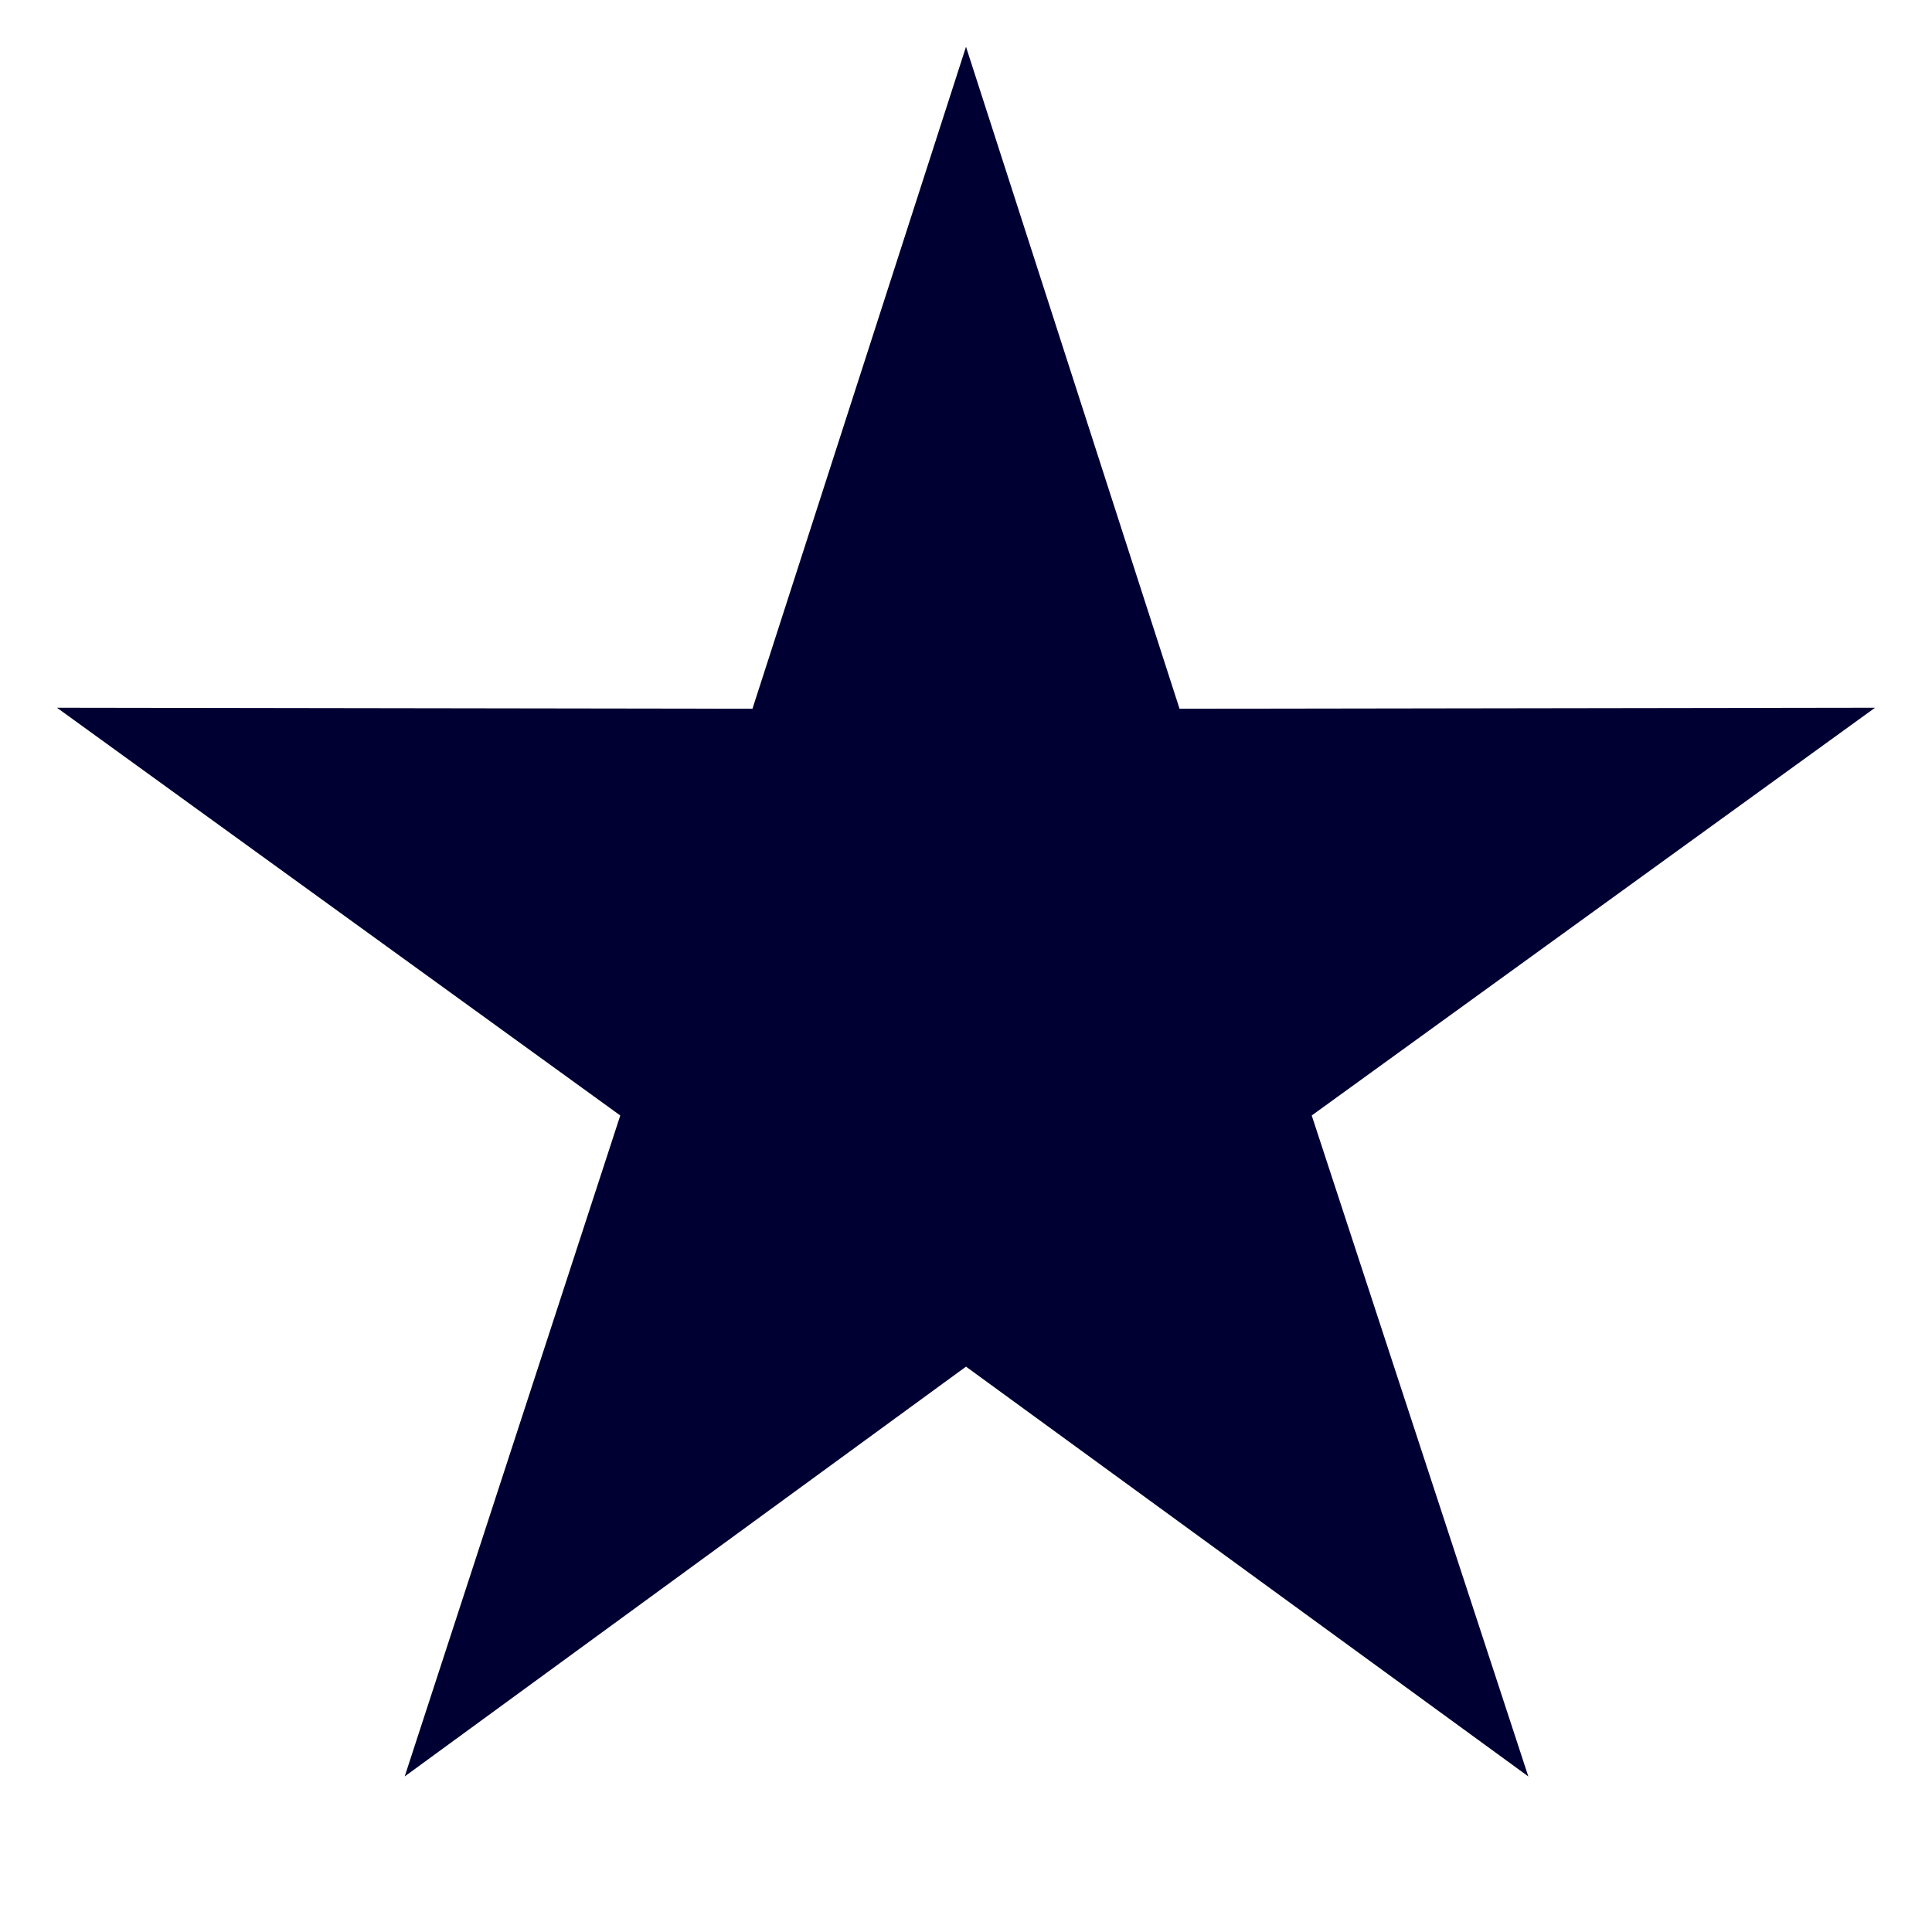
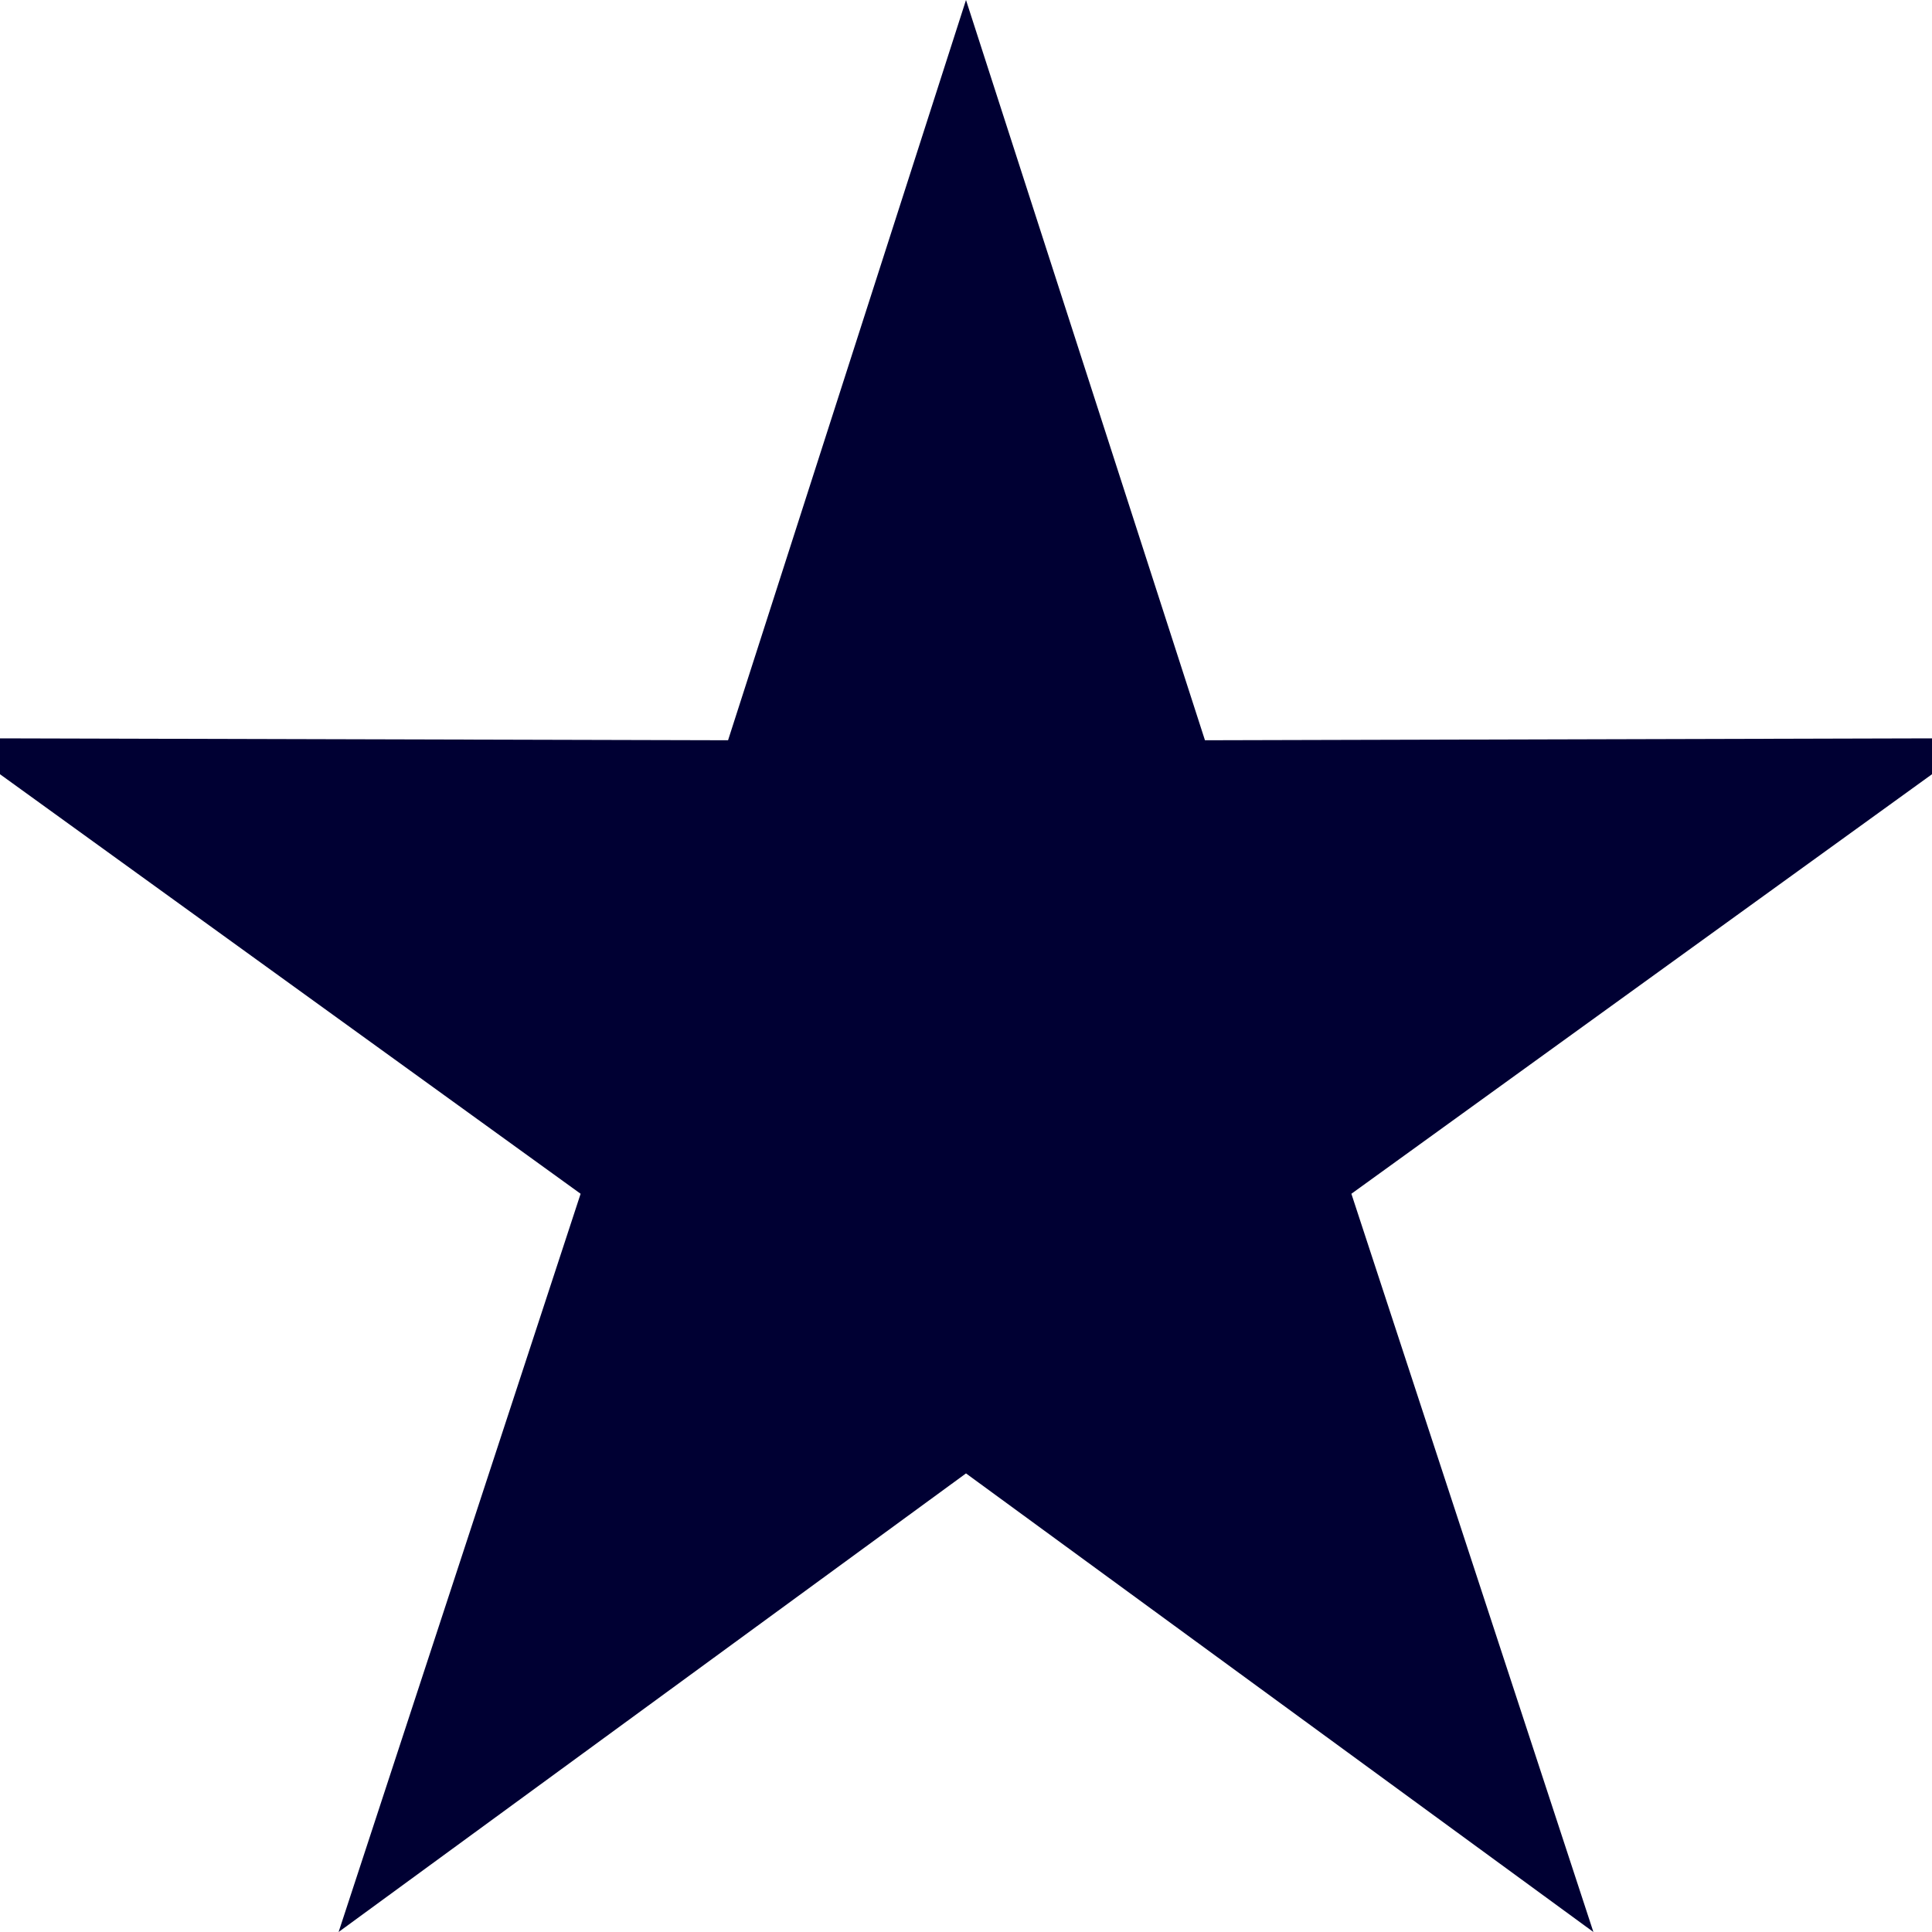
<svg xmlns="http://www.w3.org/2000/svg" viewBox="0 0 19 19">
  <style>polygon{fill:#003;}</style>
-   <polygon points="9.5 0.46 11.6 6.97 18.44 6.96 12.9 10.97 15.03 17.47 9.5 13.44 3.98 17.47 6.1 10.97 0.56 6.96 7.4 6.97 9.5 0.46" />
+   <polygon points="9.5 0 11.85 7.28 19.49 7.26 13.29 11.74 15.67 19 9.5 14.49 3.33 19 5.71 11.74 -0.49 7.26 7.16 7.28 9.5 0" />
</svg>
